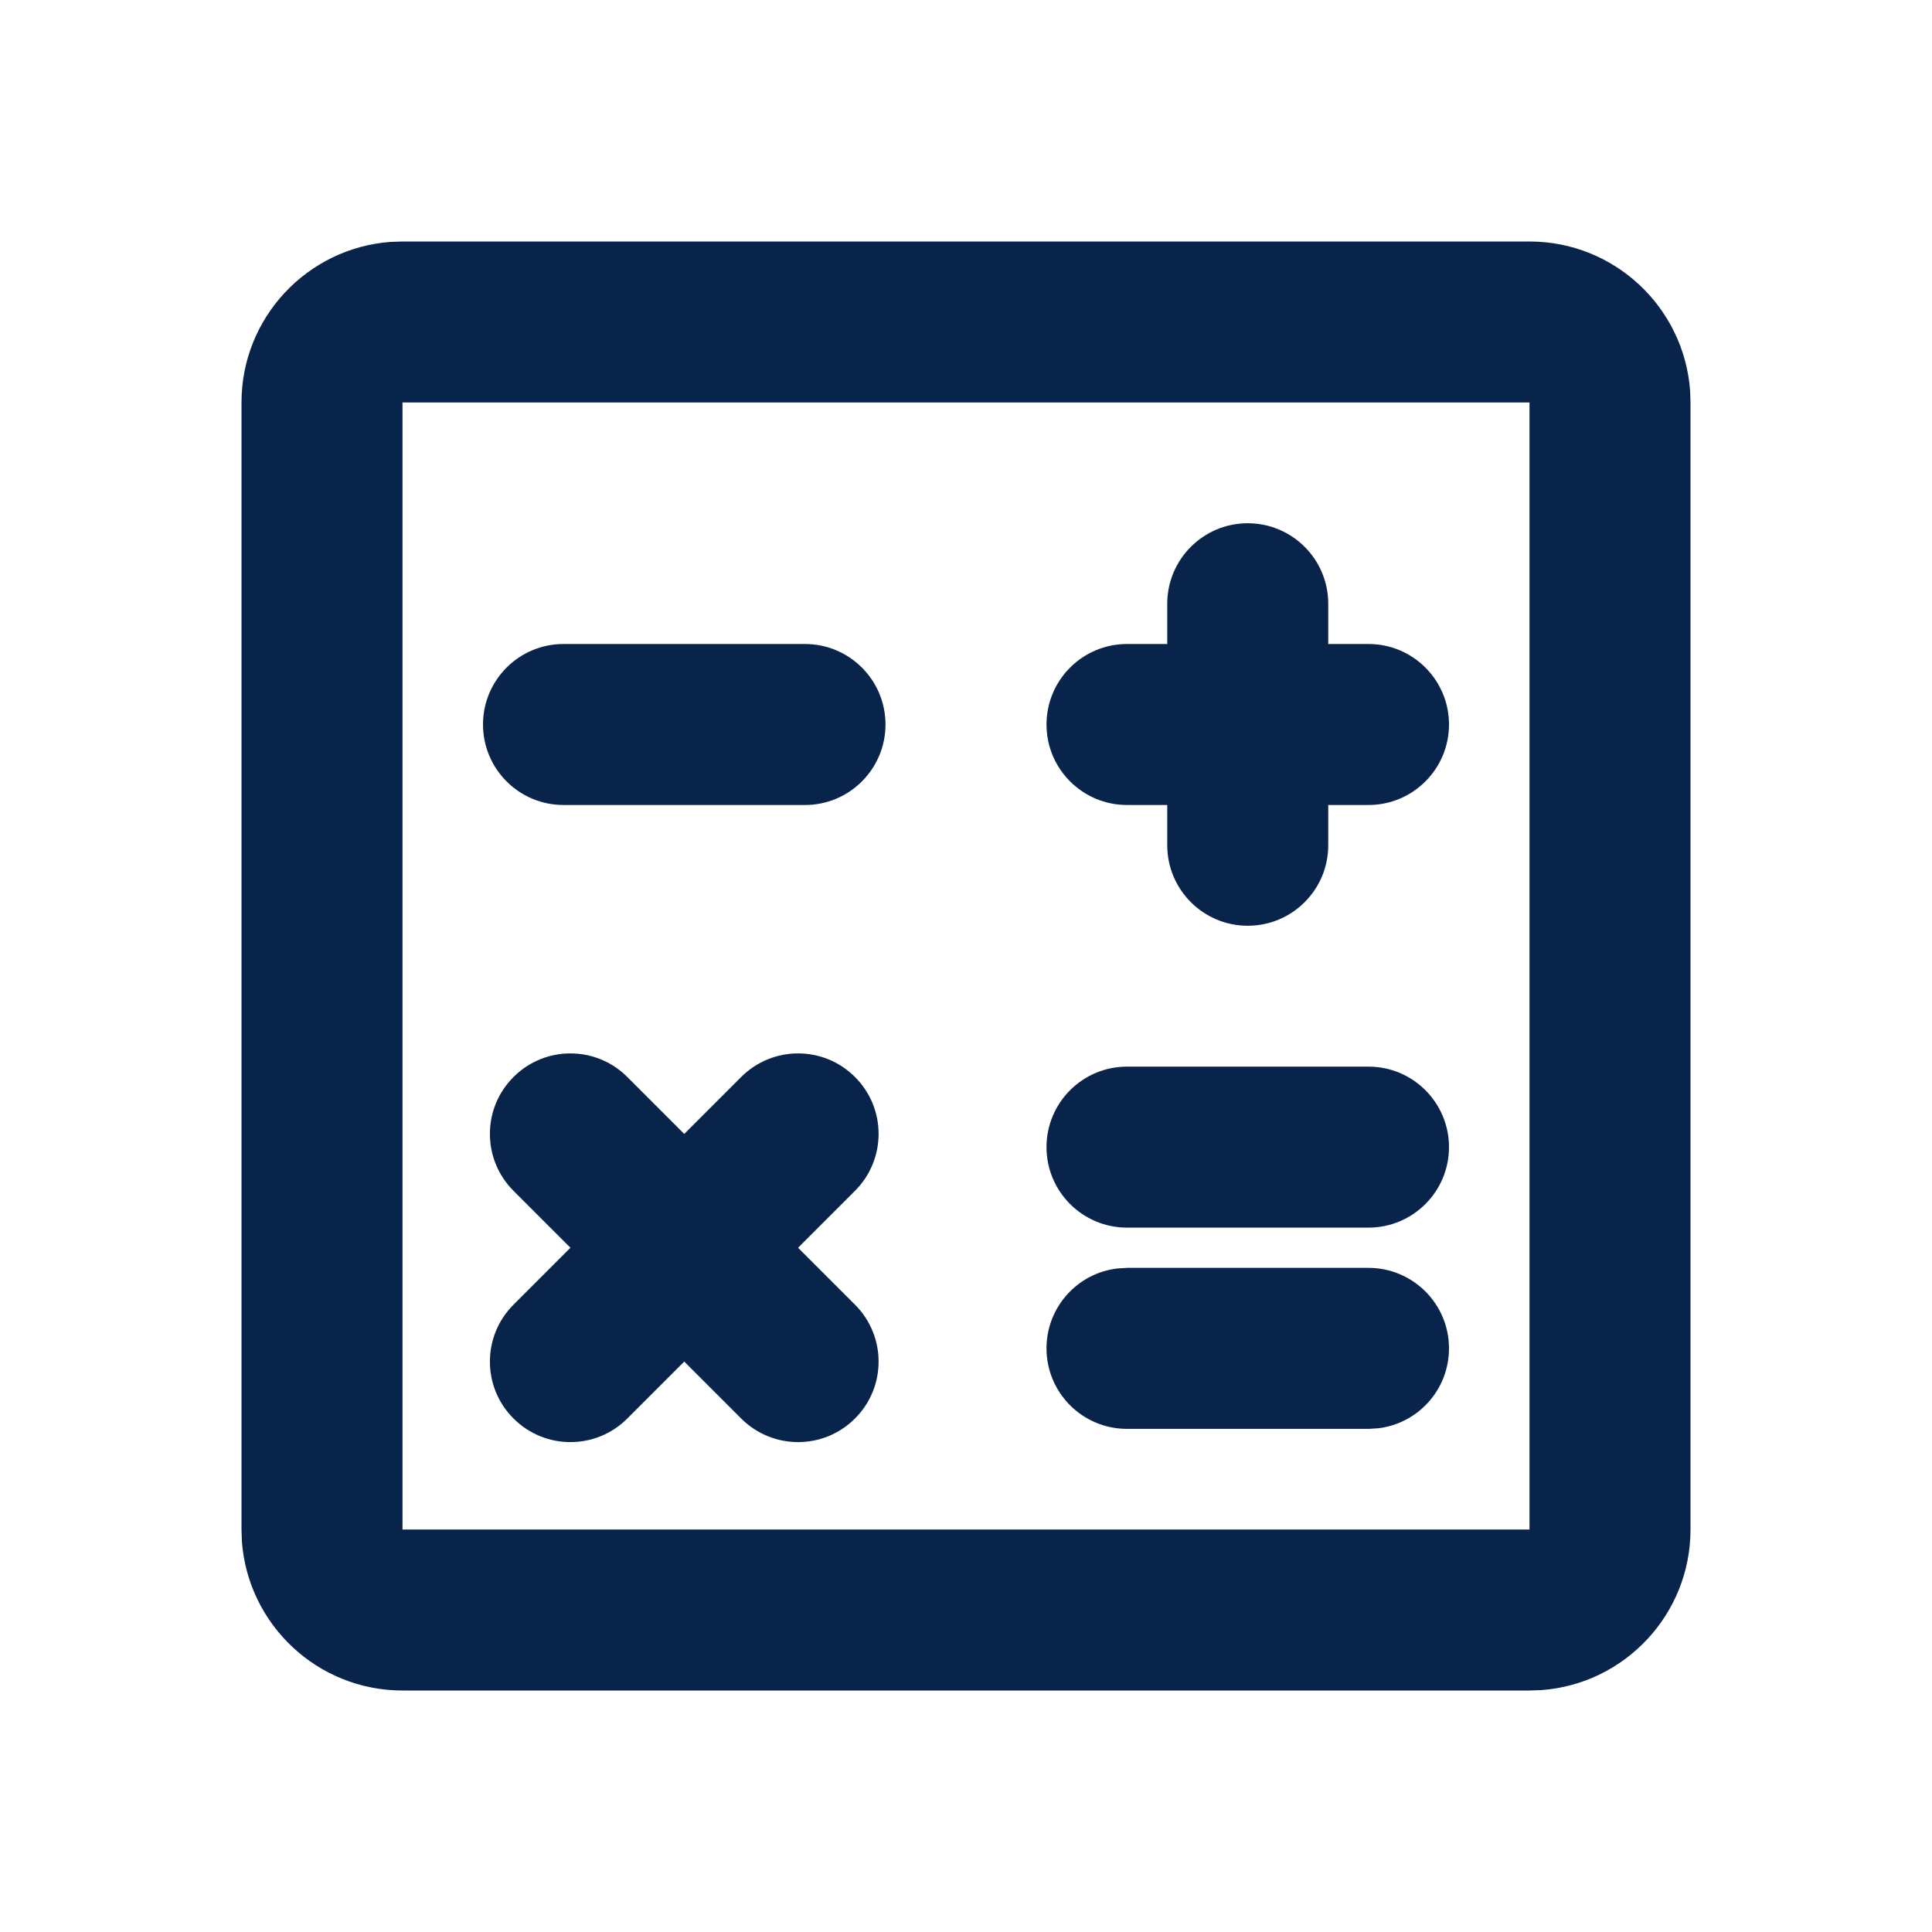
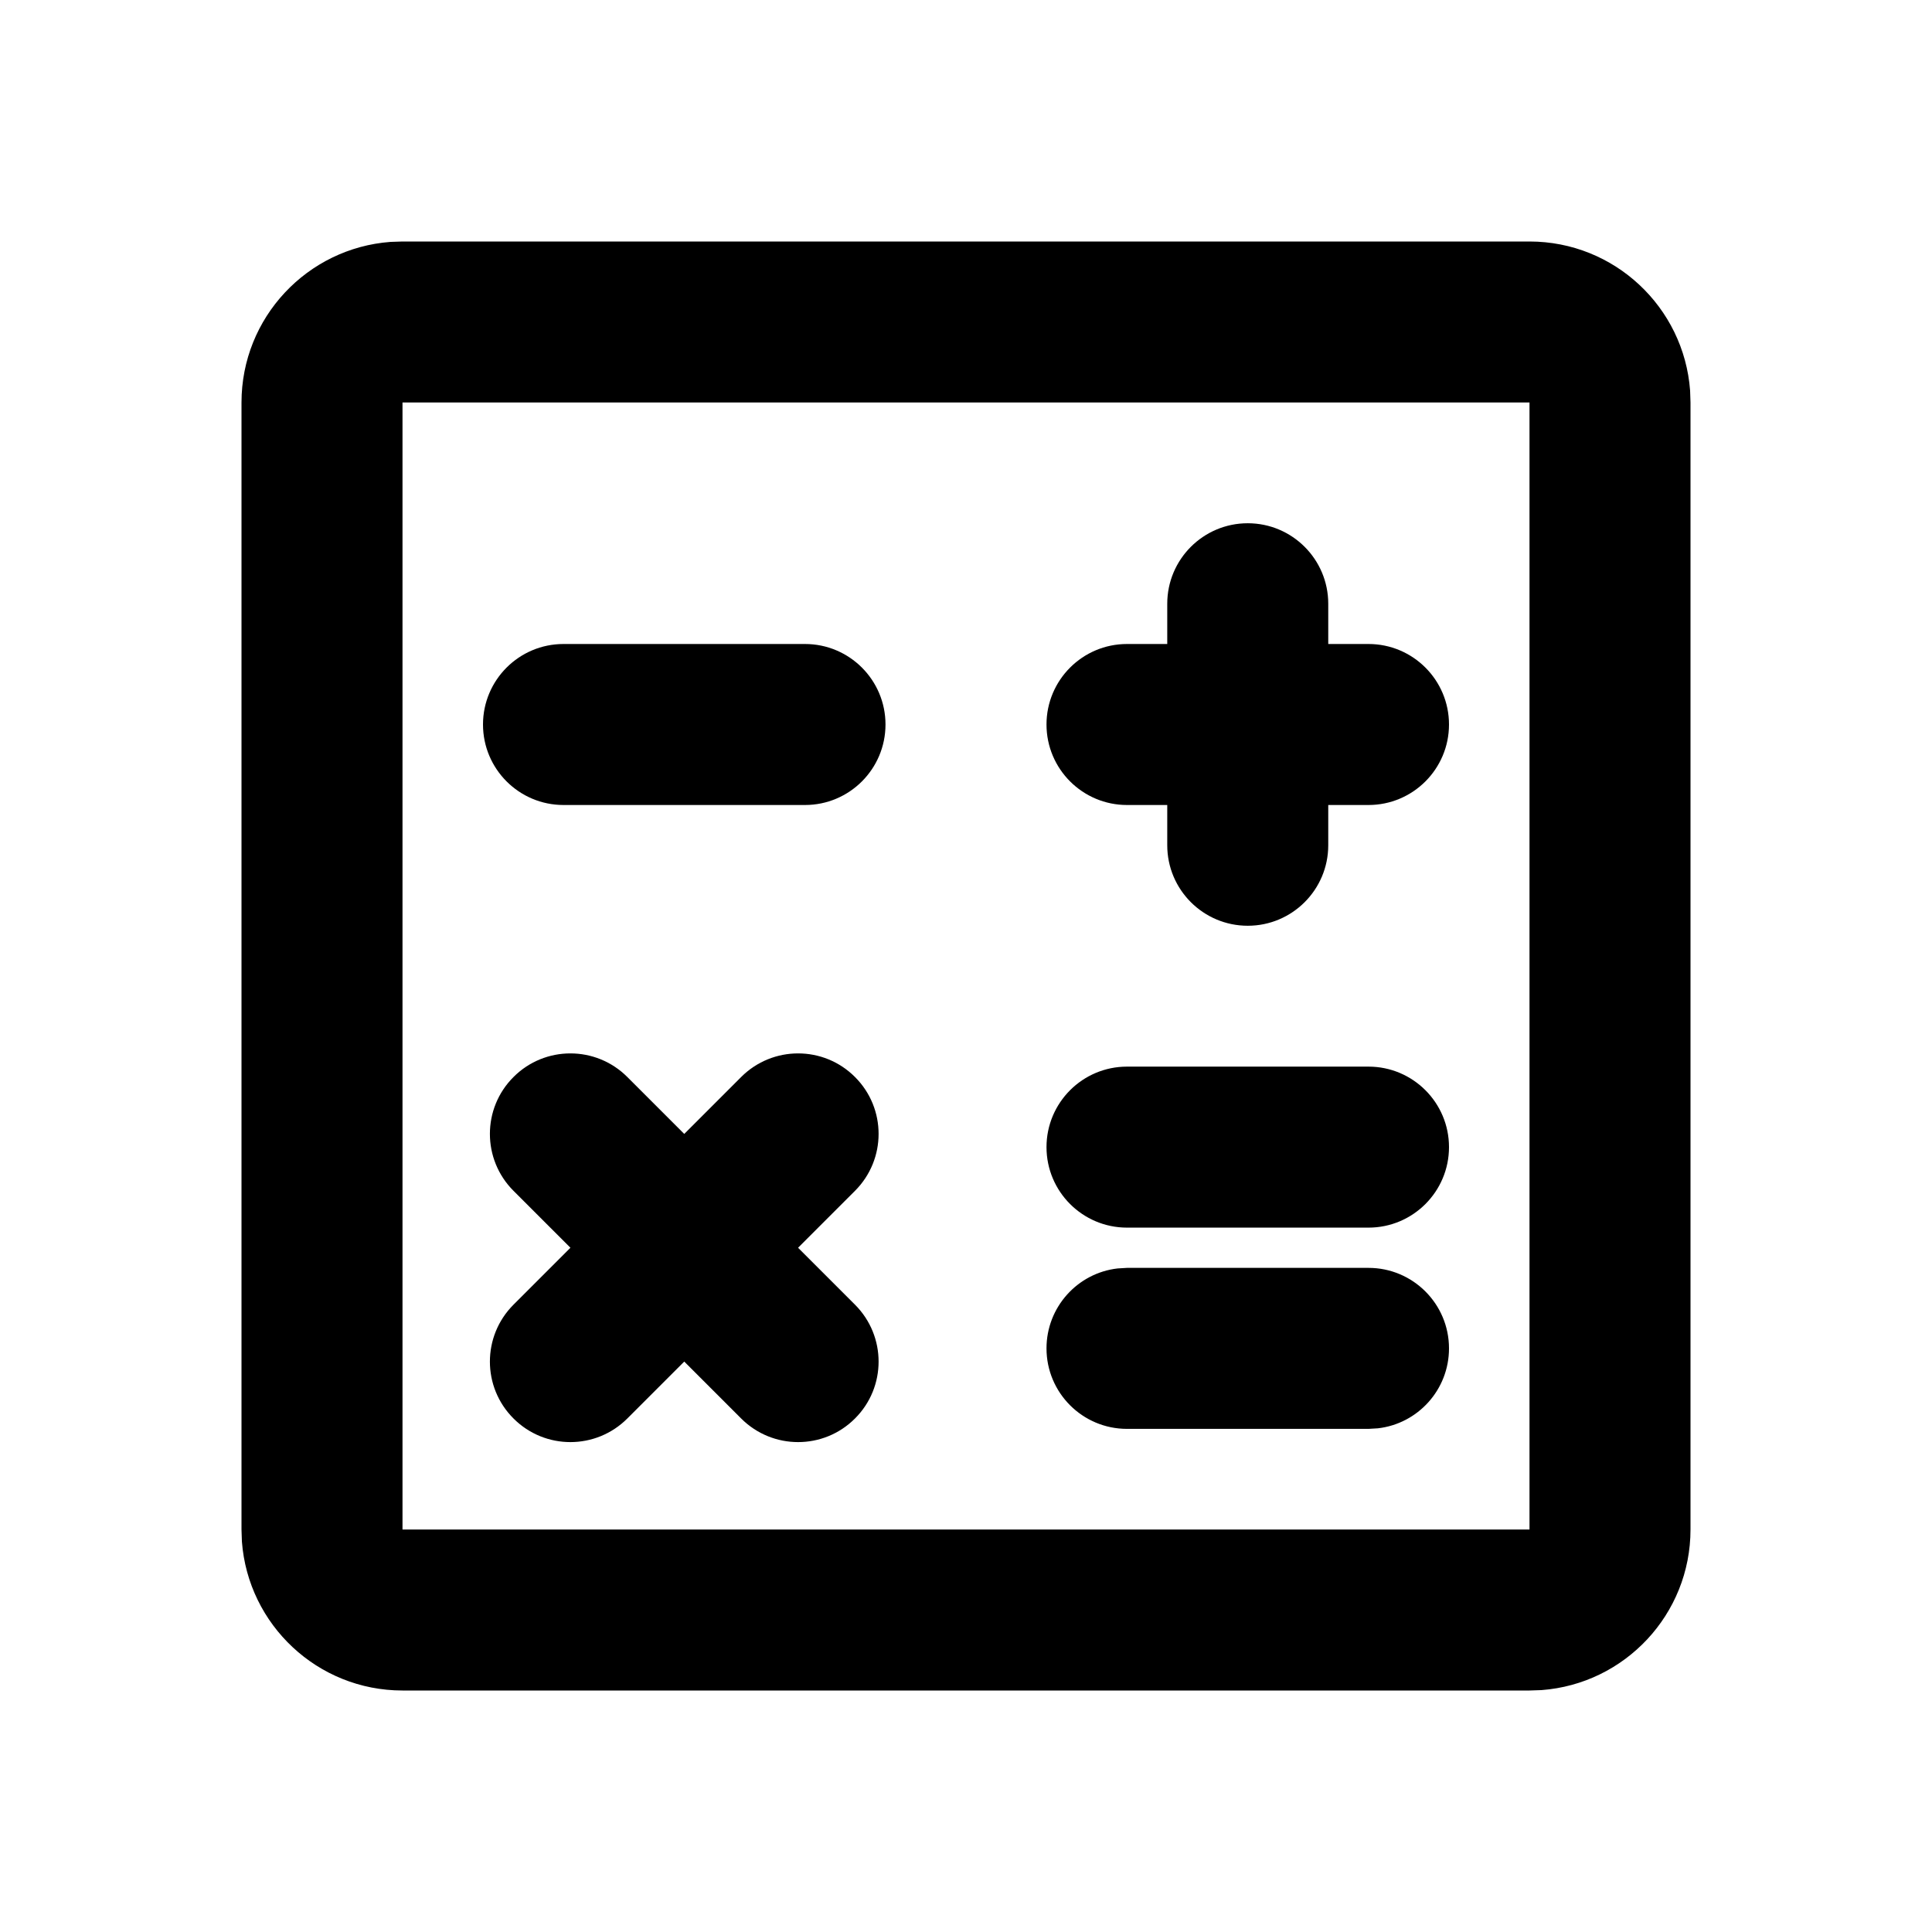
- <svg xmlns="http://www.w3.org/2000/svg" width="40px" height="40px" viewBox="0 0 24 24" version="1.1">
+ <svg xmlns="http://www.w3.org/2000/svg" width="40px" height="40px" viewBox="0 0 24 24" version="1.1" fill="currentColor">
  <g id="页面-1" stroke="none" stroke-width="1" fill="none" fill-rule="evenodd">
    <g id="Education" transform="translate(-240, 0)" fill-rule="nonzero">
      <g id="counter_line" transform="translate(240, 0)">
        <path d="M24,0 L24,24 L0,24 L0,0 L24,0 Z M12.593,23.258 L12.582,23.26 L12.511,23.295 L12.492,23.299 L12.492,23.299 L12.477,23.295 L12.406,23.26 C12.396,23.256 12.387,23.259 12.382,23.265 L12.378,23.276 L12.361,23.703 L12.366,23.723 L12.377,23.736 L12.48,23.81 L12.495,23.814 L12.495,23.814 L12.507,23.81 L12.611,23.736 L12.623,23.72 L12.623,23.72 L12.627,23.703 L12.61,23.276 C12.608,23.266 12.601,23.259 12.593,23.258 L12.593,23.258 Z M12.858,23.145 L12.845,23.147 L12.66,23.24 L12.65,23.25 L12.65,23.25 L12.647,23.261 L12.665,23.691 L12.67,23.703 L12.67,23.703 L12.678,23.71 L12.879,23.803 C12.891,23.807 12.902,23.803 12.908,23.795 L12.912,23.781 L12.878,23.167 C12.875,23.155 12.867,23.147 12.858,23.145 L12.858,23.145 Z M12.143,23.147 C12.133,23.142 12.122,23.145 12.116,23.153 L12.11,23.167 L12.076,23.781 C12.075,23.793 12.083,23.802 12.093,23.805 L12.108,23.803 L12.309,23.71 L12.319,23.702 L12.319,23.702 L12.323,23.691 L12.34,23.261 L12.337,23.249 L12.337,23.249 L12.328,23.24 L12.143,23.147 Z" id="MingCute" fill-rule="nonzero">

</path>
-         <path d="M19,3 C20.054,3 20.918,3.816 20.995,4.851 L21,5 L21,19 C21,20.054 20.184,20.918 19.149,20.995 L19,21 L5,21 C3.946,21 3.082,20.184 3.005,19.149 L3,19 L3,5 C3,3.946 3.816,3.082 4.851,3.005 L5,3 L19,3 Z M19,5 L5,5 L5,19 L19,19 L19,5 Z M7.793,13.379 L8.5,14.086 L9.207,13.379 C9.598,12.988 10.231,12.988 10.621,13.379 C11.012,13.769 11.012,14.402 10.621,14.793 L9.914,15.5 L10.621,16.207 C11.012,16.598 11.012,17.231 10.621,17.621 C10.231,18.012 9.598,18.012 9.207,17.621 L8.5,16.914 L7.793,17.621 C7.402,18.012 6.769,18.012 6.379,17.621 C5.988,17.231 5.988,16.598 6.379,16.207 L7.086,15.5 L6.379,14.793 C5.988,14.402 5.988,13.769 6.379,13.379 C6.769,12.988 7.402,12.988 7.793,13.379 Z M17,15.75 C17.552,15.75 18,16.198 18,16.75 C18,17.263 17.614,17.686 17.117,17.743 L17,17.75 L14,17.75 C13.448,17.75 13,17.302 13,16.75 C13,16.237 13.386,15.814 13.883,15.757 L14,15.75 L17,15.75 Z M17,13.25 C17.552,13.25 18,13.698 18,14.25 C18,14.802 17.552,15.25 17,15.25 L14,15.25 C13.448,15.25 13,14.802 13,14.25 C13,13.698 13.448,13.25 14,13.25 L17,13.25 Z M15.5,6.5 C16.052,6.5 16.5,6.948 16.5,7.5 L16.5,8 L17,8 C17.552,8 18,8.448 18,9 C18,9.552 17.552,10 17,10 L16.5,10 L16.5,10.5 C16.5,11.052 16.052,11.5 15.5,11.5 C14.948,11.5 14.5,11.052 14.5,10.5 L14.5,10 L14,10 C13.448,10 13,9.552 13,9 C13,8.448 13.448,8 14,8 L14.5,8 L14.5,7.5 C14.5,6.948 14.948,6.5 15.5,6.5 Z M10,8 C10.552,8 11,8.448 11,9 C11,9.552 10.552,10 10,10 L7,10 C6.448,10 6,9.552 6,9 C6,8.448 6.448,8 7,8 L10,8 Z" id="形状" fill="#09244B">
+         <path d="M19,3 C20.054,3 20.918,3.816 20.995,4.851 L21,5 L21,19 C21,20.054 20.184,20.918 19.149,20.995 L19,21 L5,21 C3.946,21 3.082,20.184 3.005,19.149 L3,19 L3,5 C3,3.946 3.816,3.082 4.851,3.005 L5,3 L19,3 Z M19,5 L5,5 L5,19 L19,19 L19,5 Z M7.793,13.379 L8.5,14.086 L9.207,13.379 C9.598,12.988 10.231,12.988 10.621,13.379 C11.012,13.769 11.012,14.402 10.621,14.793 L9.914,15.5 L10.621,16.207 C11.012,16.598 11.012,17.231 10.621,17.621 C10.231,18.012 9.598,18.012 9.207,17.621 L8.5,16.914 L7.793,17.621 C7.402,18.012 6.769,18.012 6.379,17.621 C5.988,17.231 5.988,16.598 6.379,16.207 L7.086,15.5 L6.379,14.793 C5.988,14.402 5.988,13.769 6.379,13.379 C6.769,12.988 7.402,12.988 7.793,13.379 Z M17,15.75 C17.552,15.75 18,16.198 18,16.75 C18,17.263 17.614,17.686 17.117,17.743 L17,17.75 L14,17.75 C13.448,17.75 13,17.302 13,16.75 C13,16.237 13.386,15.814 13.883,15.757 L14,15.75 L17,15.75 Z M17,13.25 C17.552,13.25 18,13.698 18,14.25 C18,14.802 17.552,15.25 17,15.25 L14,15.25 C13.448,15.25 13,14.802 13,14.25 C13,13.698 13.448,13.25 14,13.25 L17,13.25 Z M15.5,6.5 C16.052,6.5 16.5,6.948 16.5,7.5 L16.5,8 L17,8 C17.552,8 18,8.448 18,9 C18,9.552 17.552,10 17,10 L16.5,10 L16.5,10.5 C16.5,11.052 16.052,11.5 15.5,11.5 C14.948,11.5 14.5,11.052 14.5,10.5 L14.5,10 L14,10 C13.448,10 13,9.552 13,9 C13,8.448 13.448,8 14,8 L14.5,8 L14.5,7.5 C14.5,6.948 14.948,6.5 15.5,6.5 Z M10,8 C10.552,8 11,8.448 11,9 C11,9.552 10.552,10 10,10 L7,10 C6.448,10 6,9.552 6,9 C6,8.448 6.448,8 7,8 L10,8 Z" id="形状" fill="currentColor">

</path>
      </g>
    </g>
  </g>
</svg>
